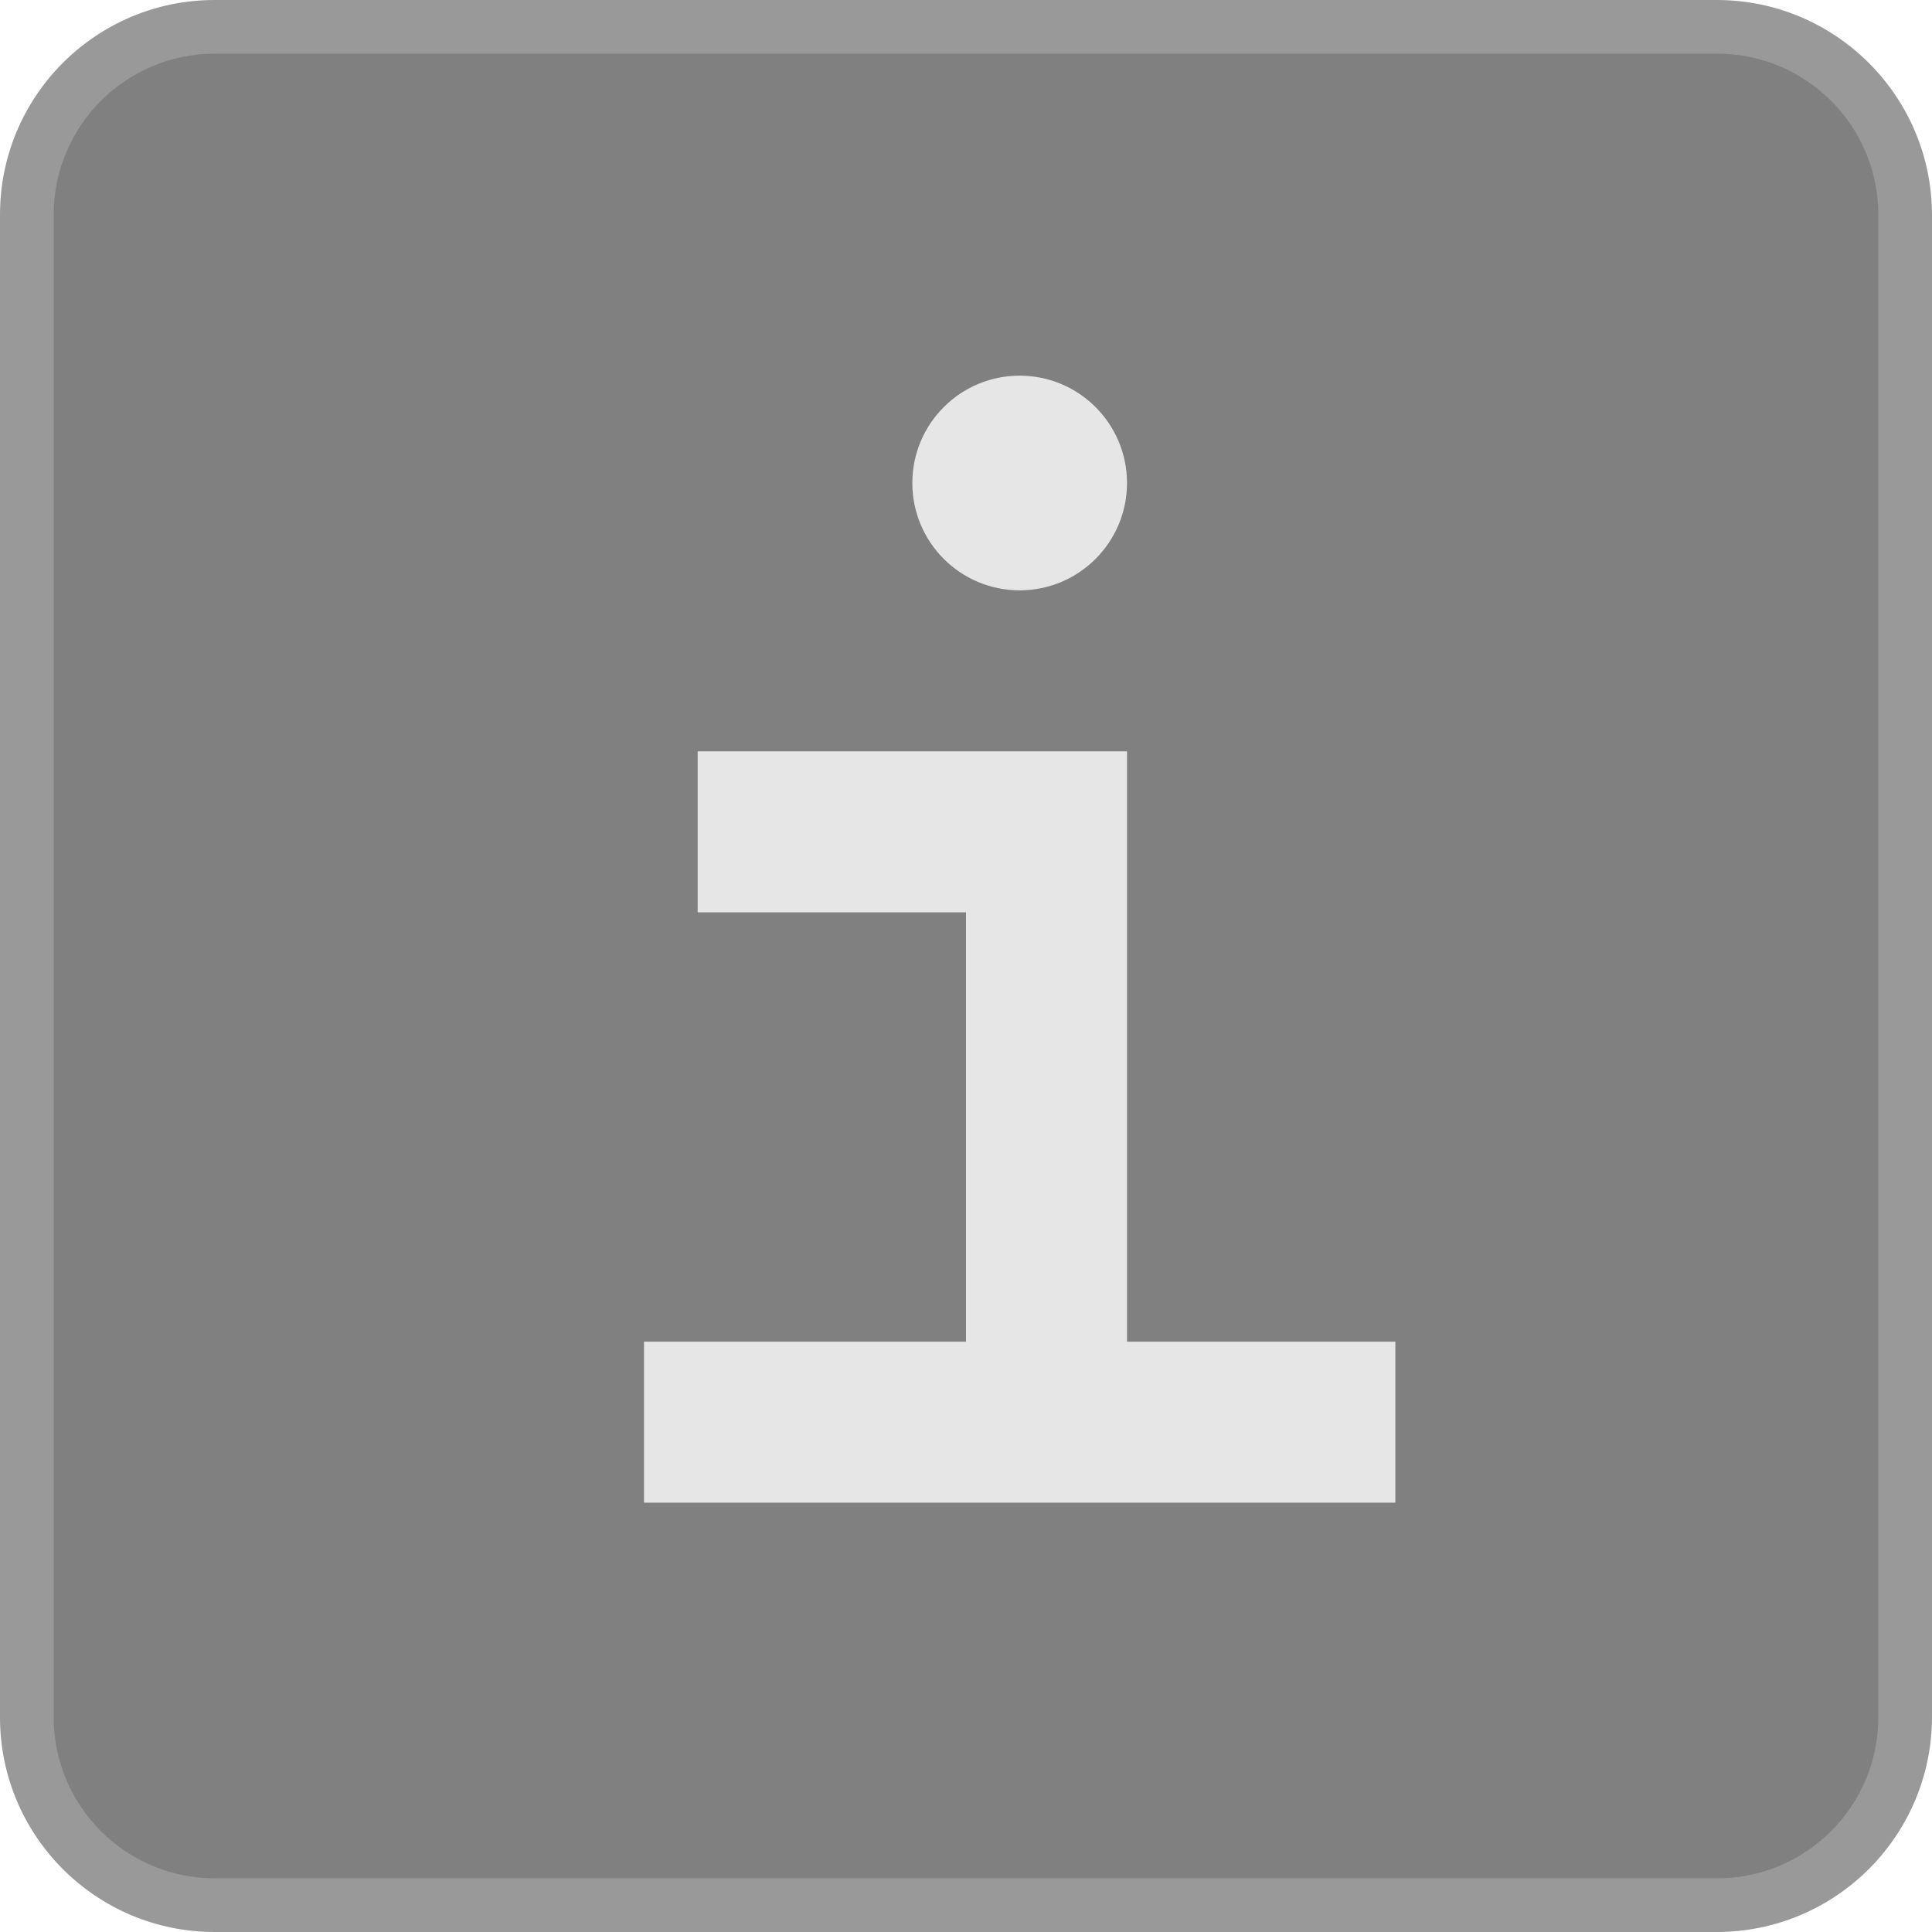
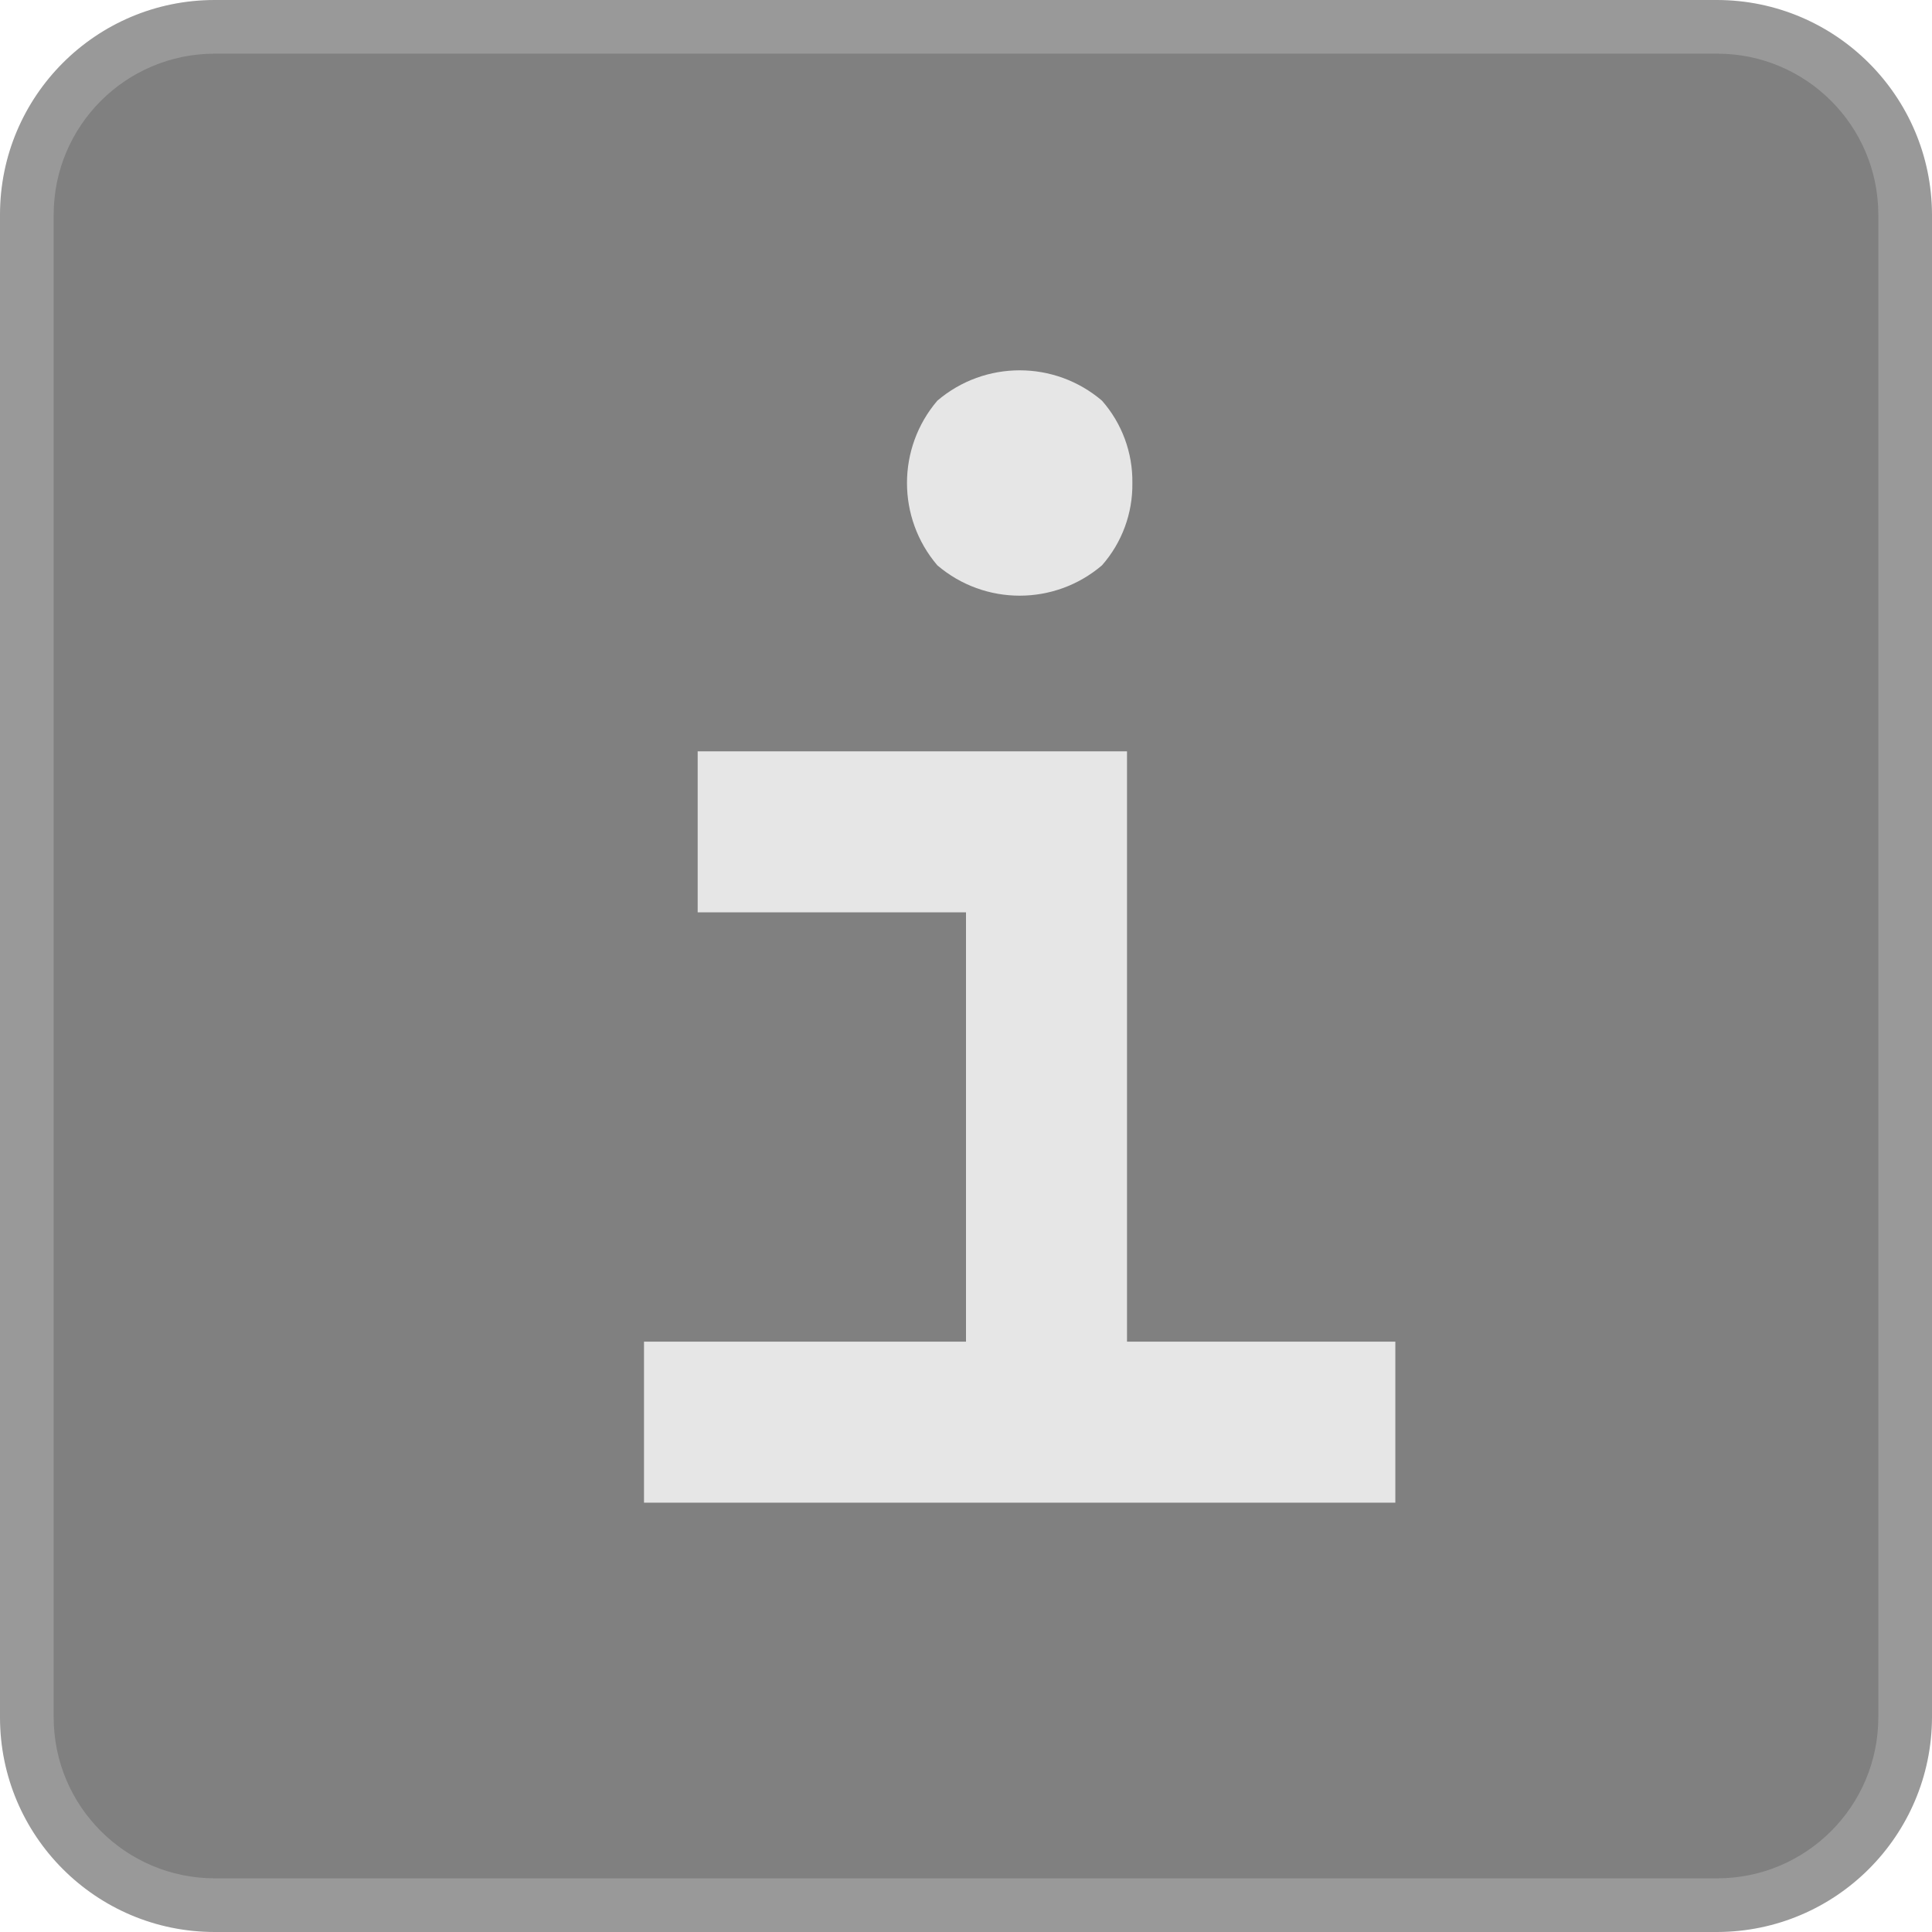
<svg xmlns="http://www.w3.org/2000/svg" width="36" height="36" viewBox="0 0 36 36">
  <rect x="0.5" y="0.5" width="35" height="35" rx="3.5" ry="3.5" fill="gray" />
  <path d="M32,1a3.003,3.003,0,0,1,3,3V32a3.003,3.003,0,0,1-3,3H4a3.003,3.003,0,0,1-3-3V4A3.003,3.003,0,0,1,4,1H32m0-1H4A4,4,0,0,0,0,4V32a4,4,0,0,0,4,4H32a4.012,4.012,0,0,0,4-4V4a4.012,4.012,0,0,0-4-4Z" fill="#999" />
-   <circle cx="19" cy="9" r="2" fill="#e6e6e6" />
  <line x1="26" y1="26.5" x2="12" y2="26.5" fill="none" stroke="#e6e6e6" stroke-miterlimit="10" stroke-width="3" />
  <polyline points="13 15.5 19.5 15.5 19.5 26.5" fill="none" stroke="#e6e6e6" stroke-miterlimit="10" stroke-width="3" />
+   <path d="M21.1,9a2.273,2.273,0,0,0-.566-1.534,2.363,2.363,0,0,0-3.068,0,2.363,2.363,0,0,0,0,3.068,2.363,2.363,0,0,0,3.068,0A2.273,2.273,0,0,0,21.1,9Z" fill="#e6e6e6" />
</svg>
